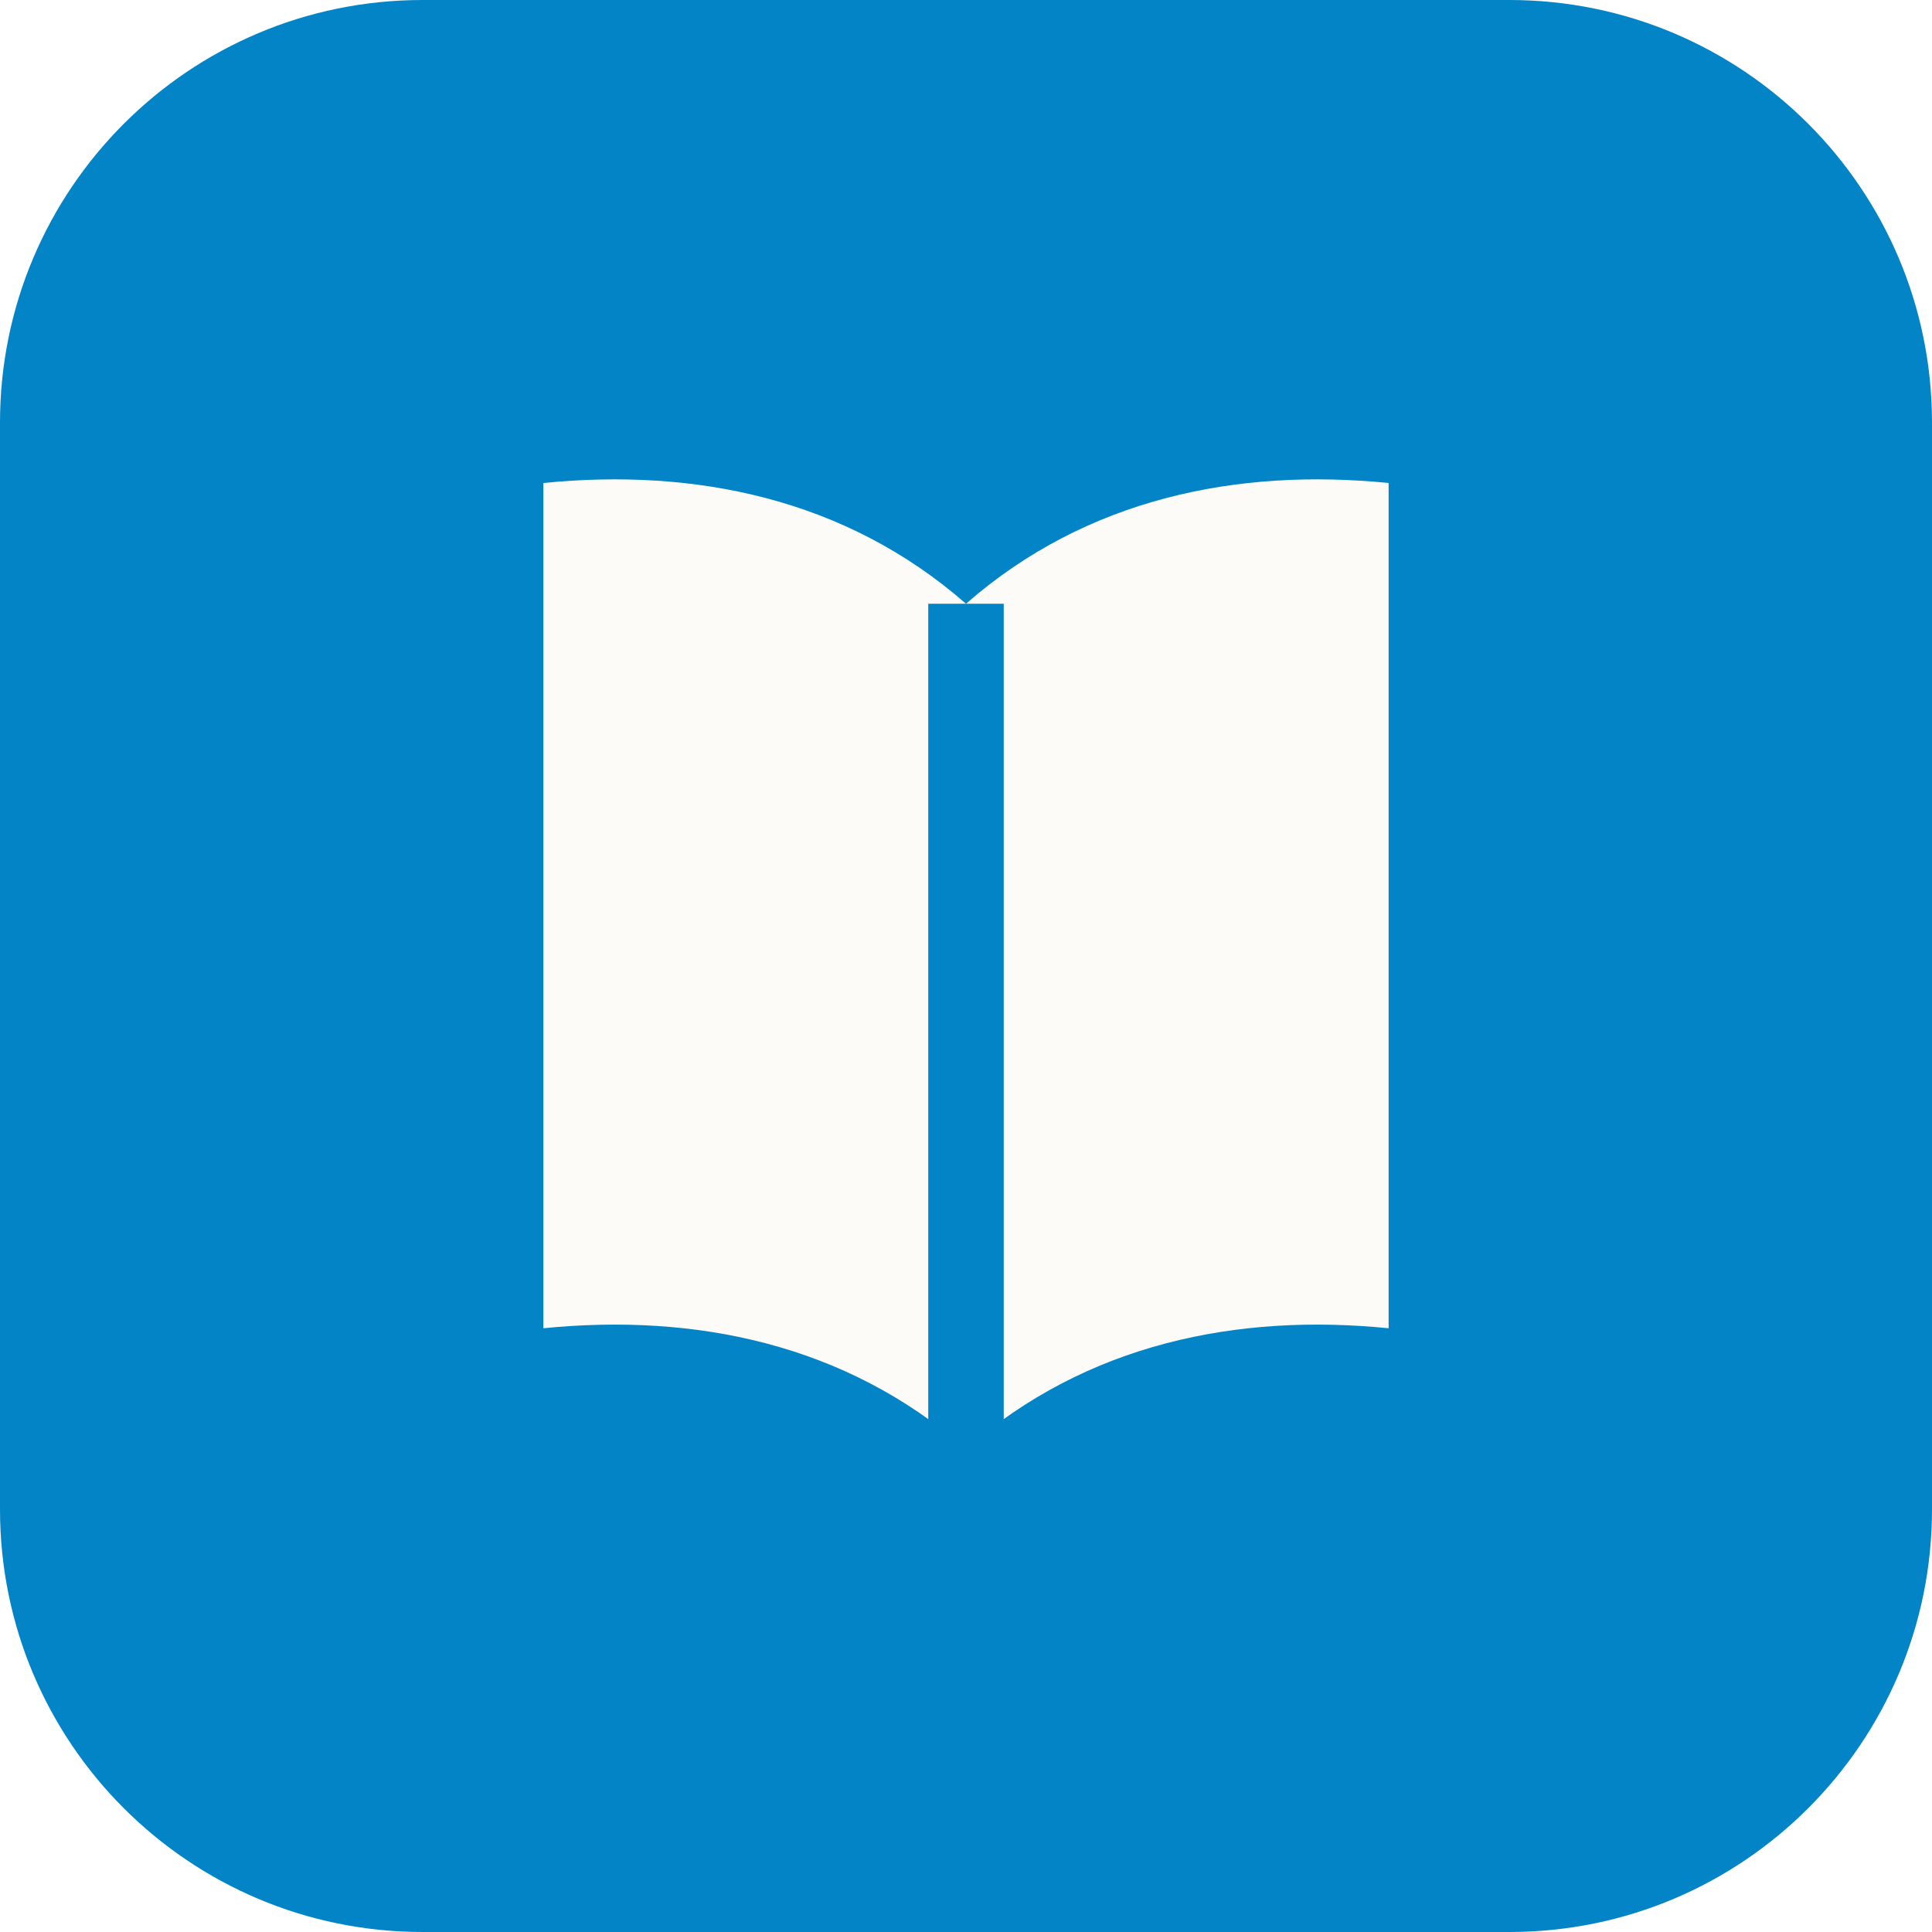
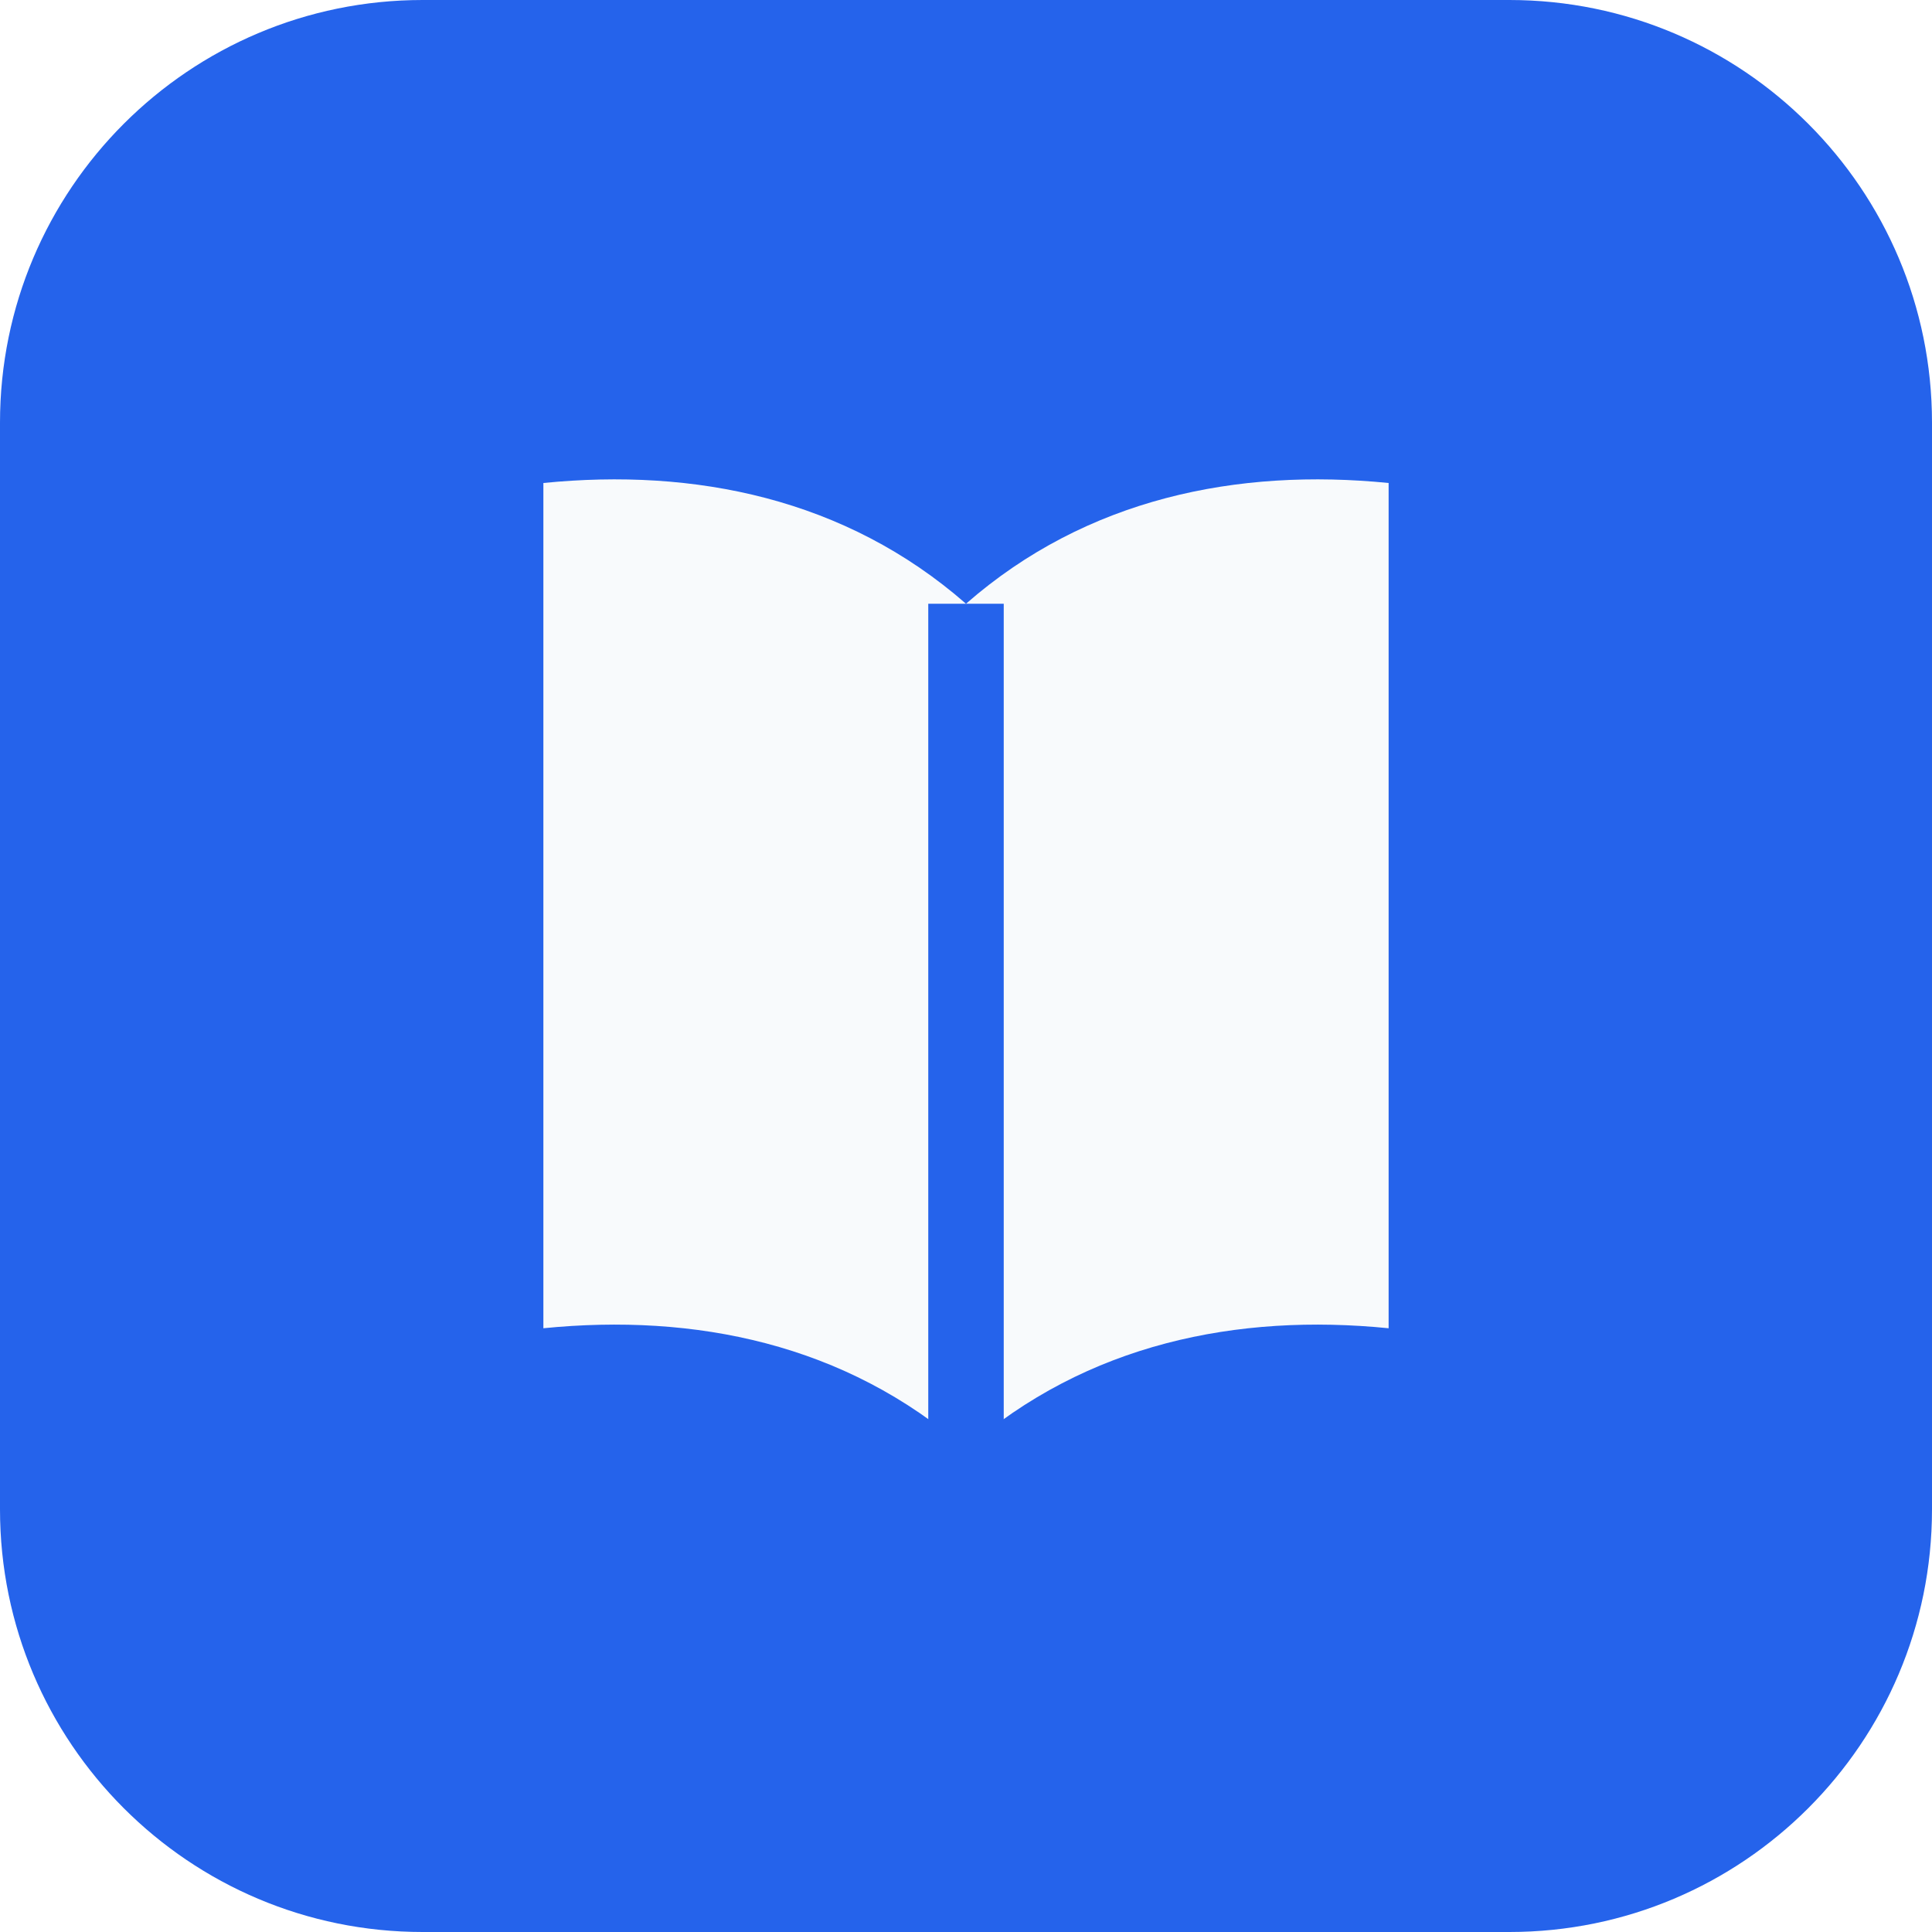
<svg xmlns="http://www.w3.org/2000/svg" viewBox="0 0 64 64">
-   <rect width="64" height="64" rx="14" fill="#0284C7" />
-   <path d="M32 20c-4-3.5-9-4.5-14-4v28c5-.5 10 .5 14 4 4-3.5 9-4.5 14-4V16c-5-.5-10 .5-14 4z" fill="#FDFBF7" />
-   <path d="M32 20v28" stroke="#0284C7" stroke-width="2.5" />
+   <rect width="64" height="64" rx="14" fill="#2563EB" />
+   <path d="M32 20c-4-3.5-9-4.5-14-4v28c5-.5 10 .5 14 4 4-3.5 9-4.5 14-4V16c-5-.5-10 .5-14 4z" fill="#F8FAFC" />
+   <path d="M32 20v28" stroke="#2563EB" stroke-width="2.5" />
</svg>
